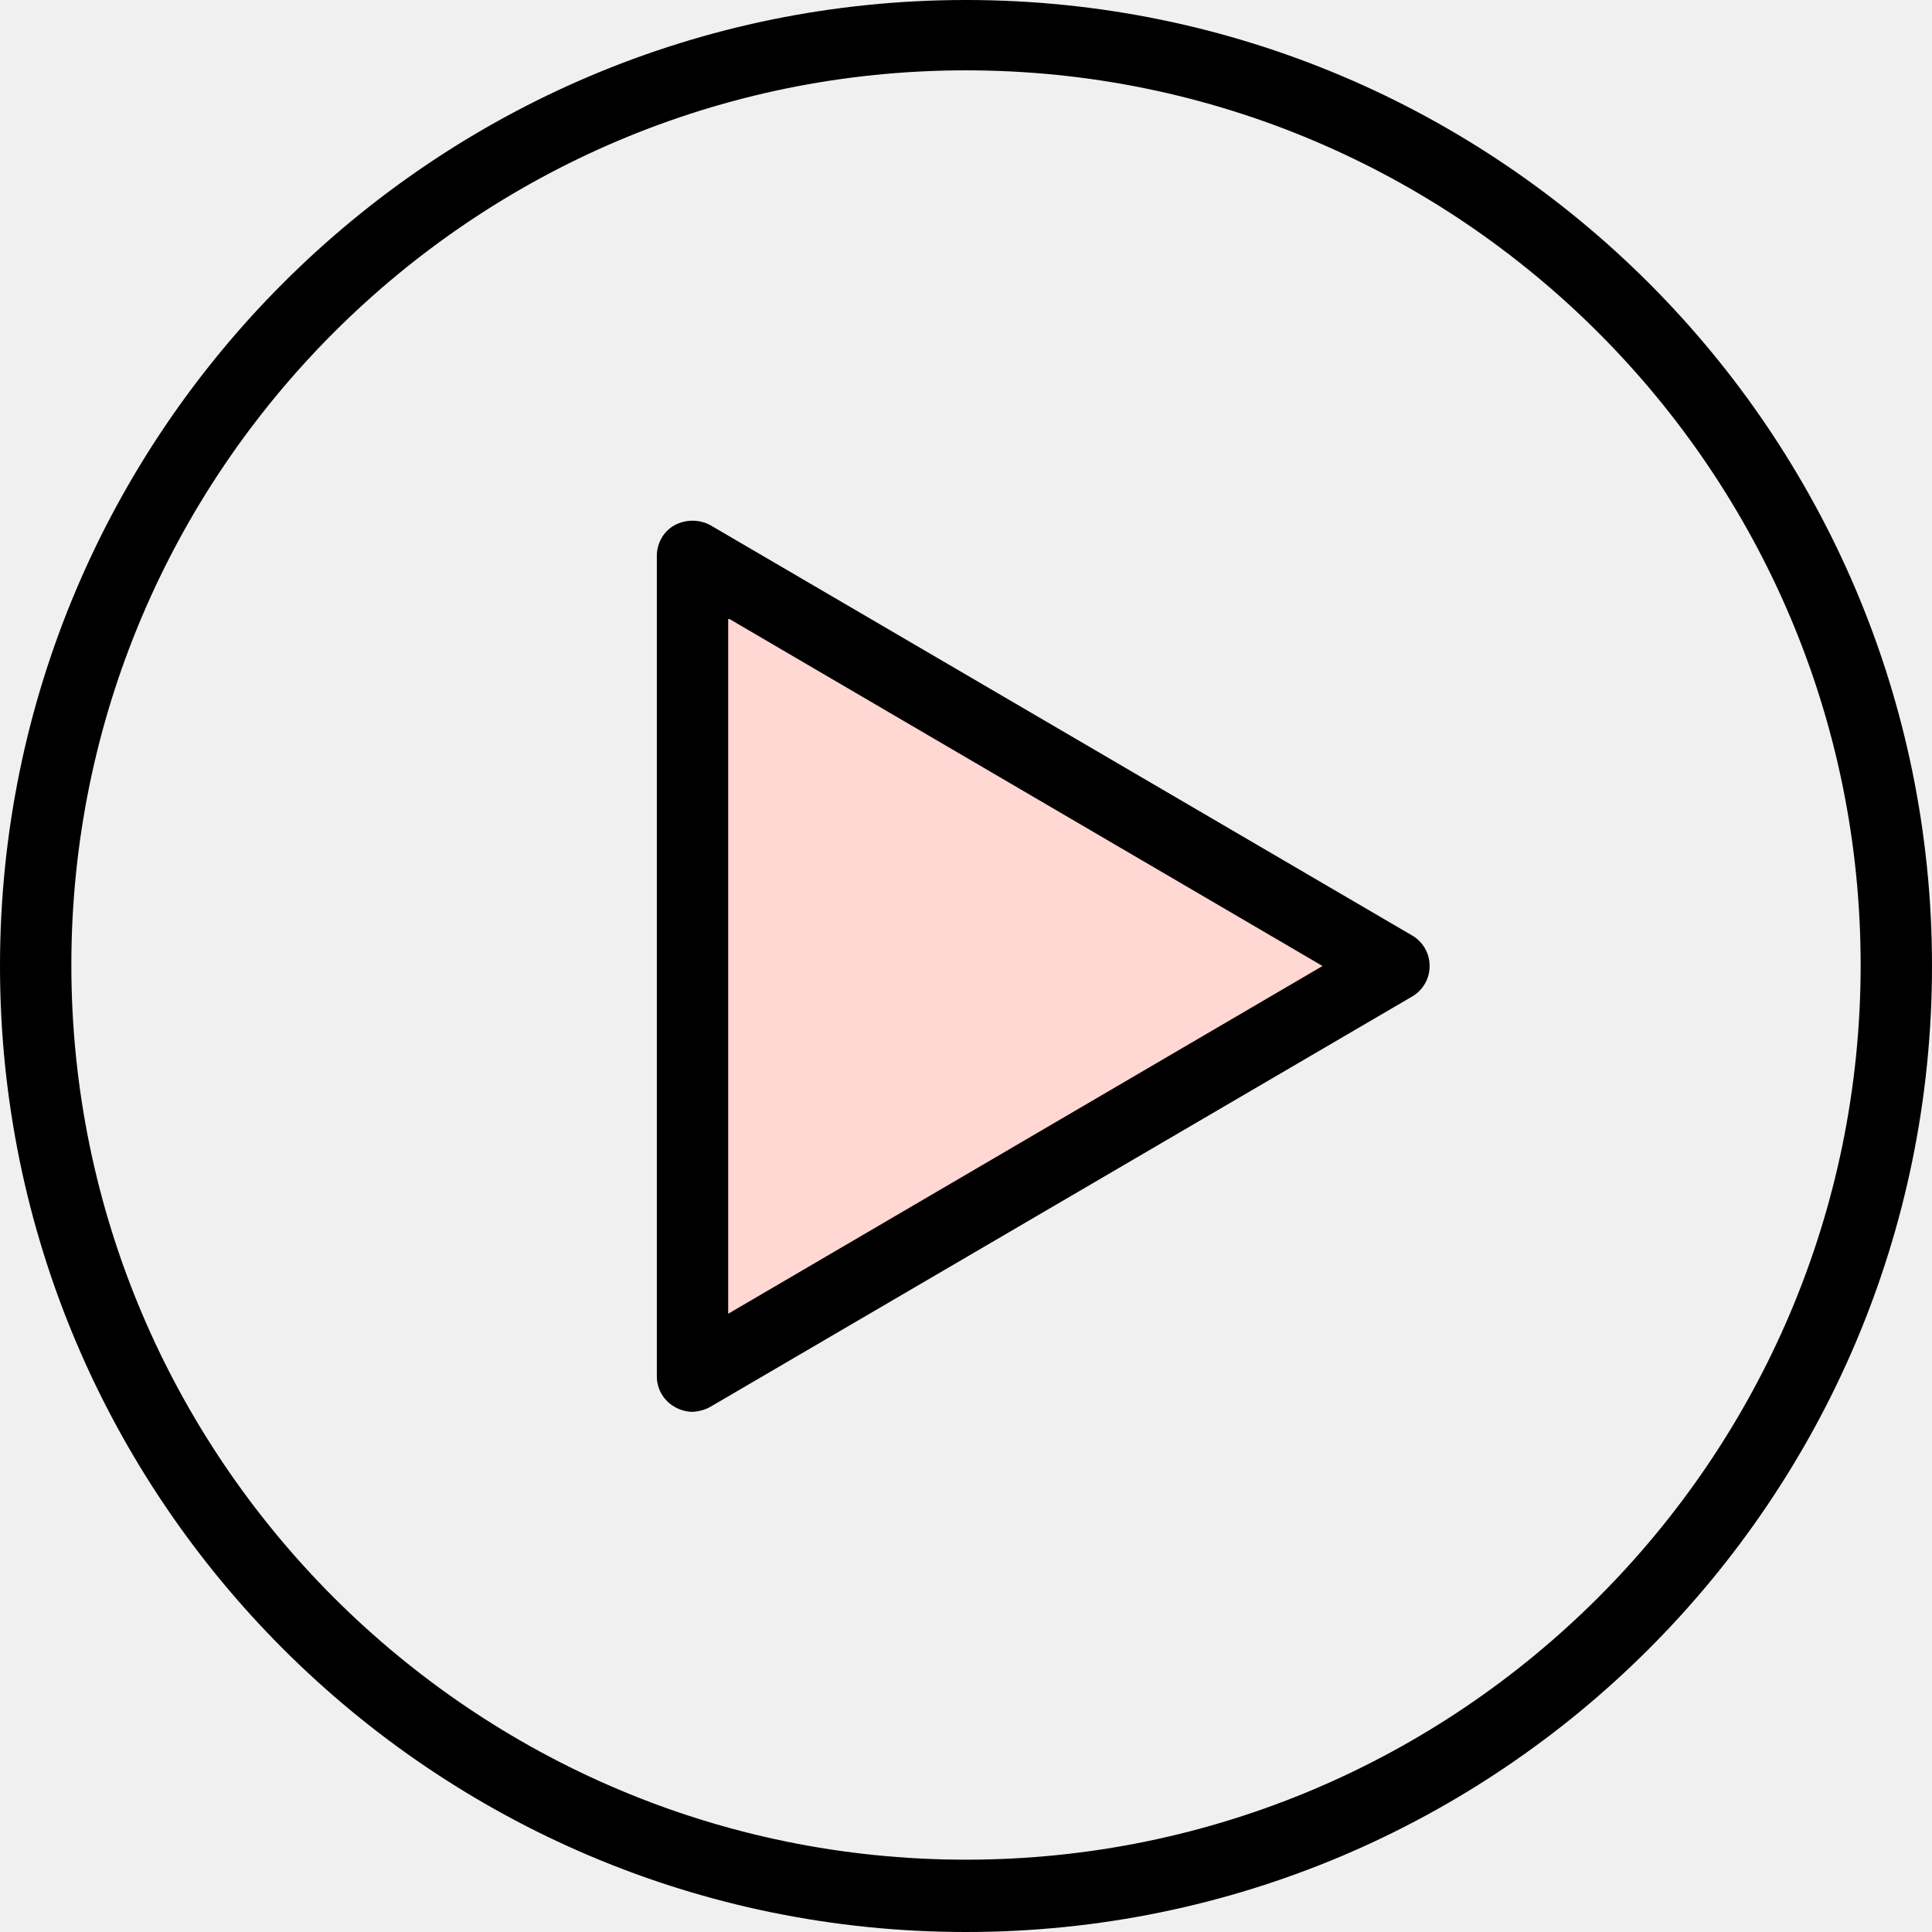
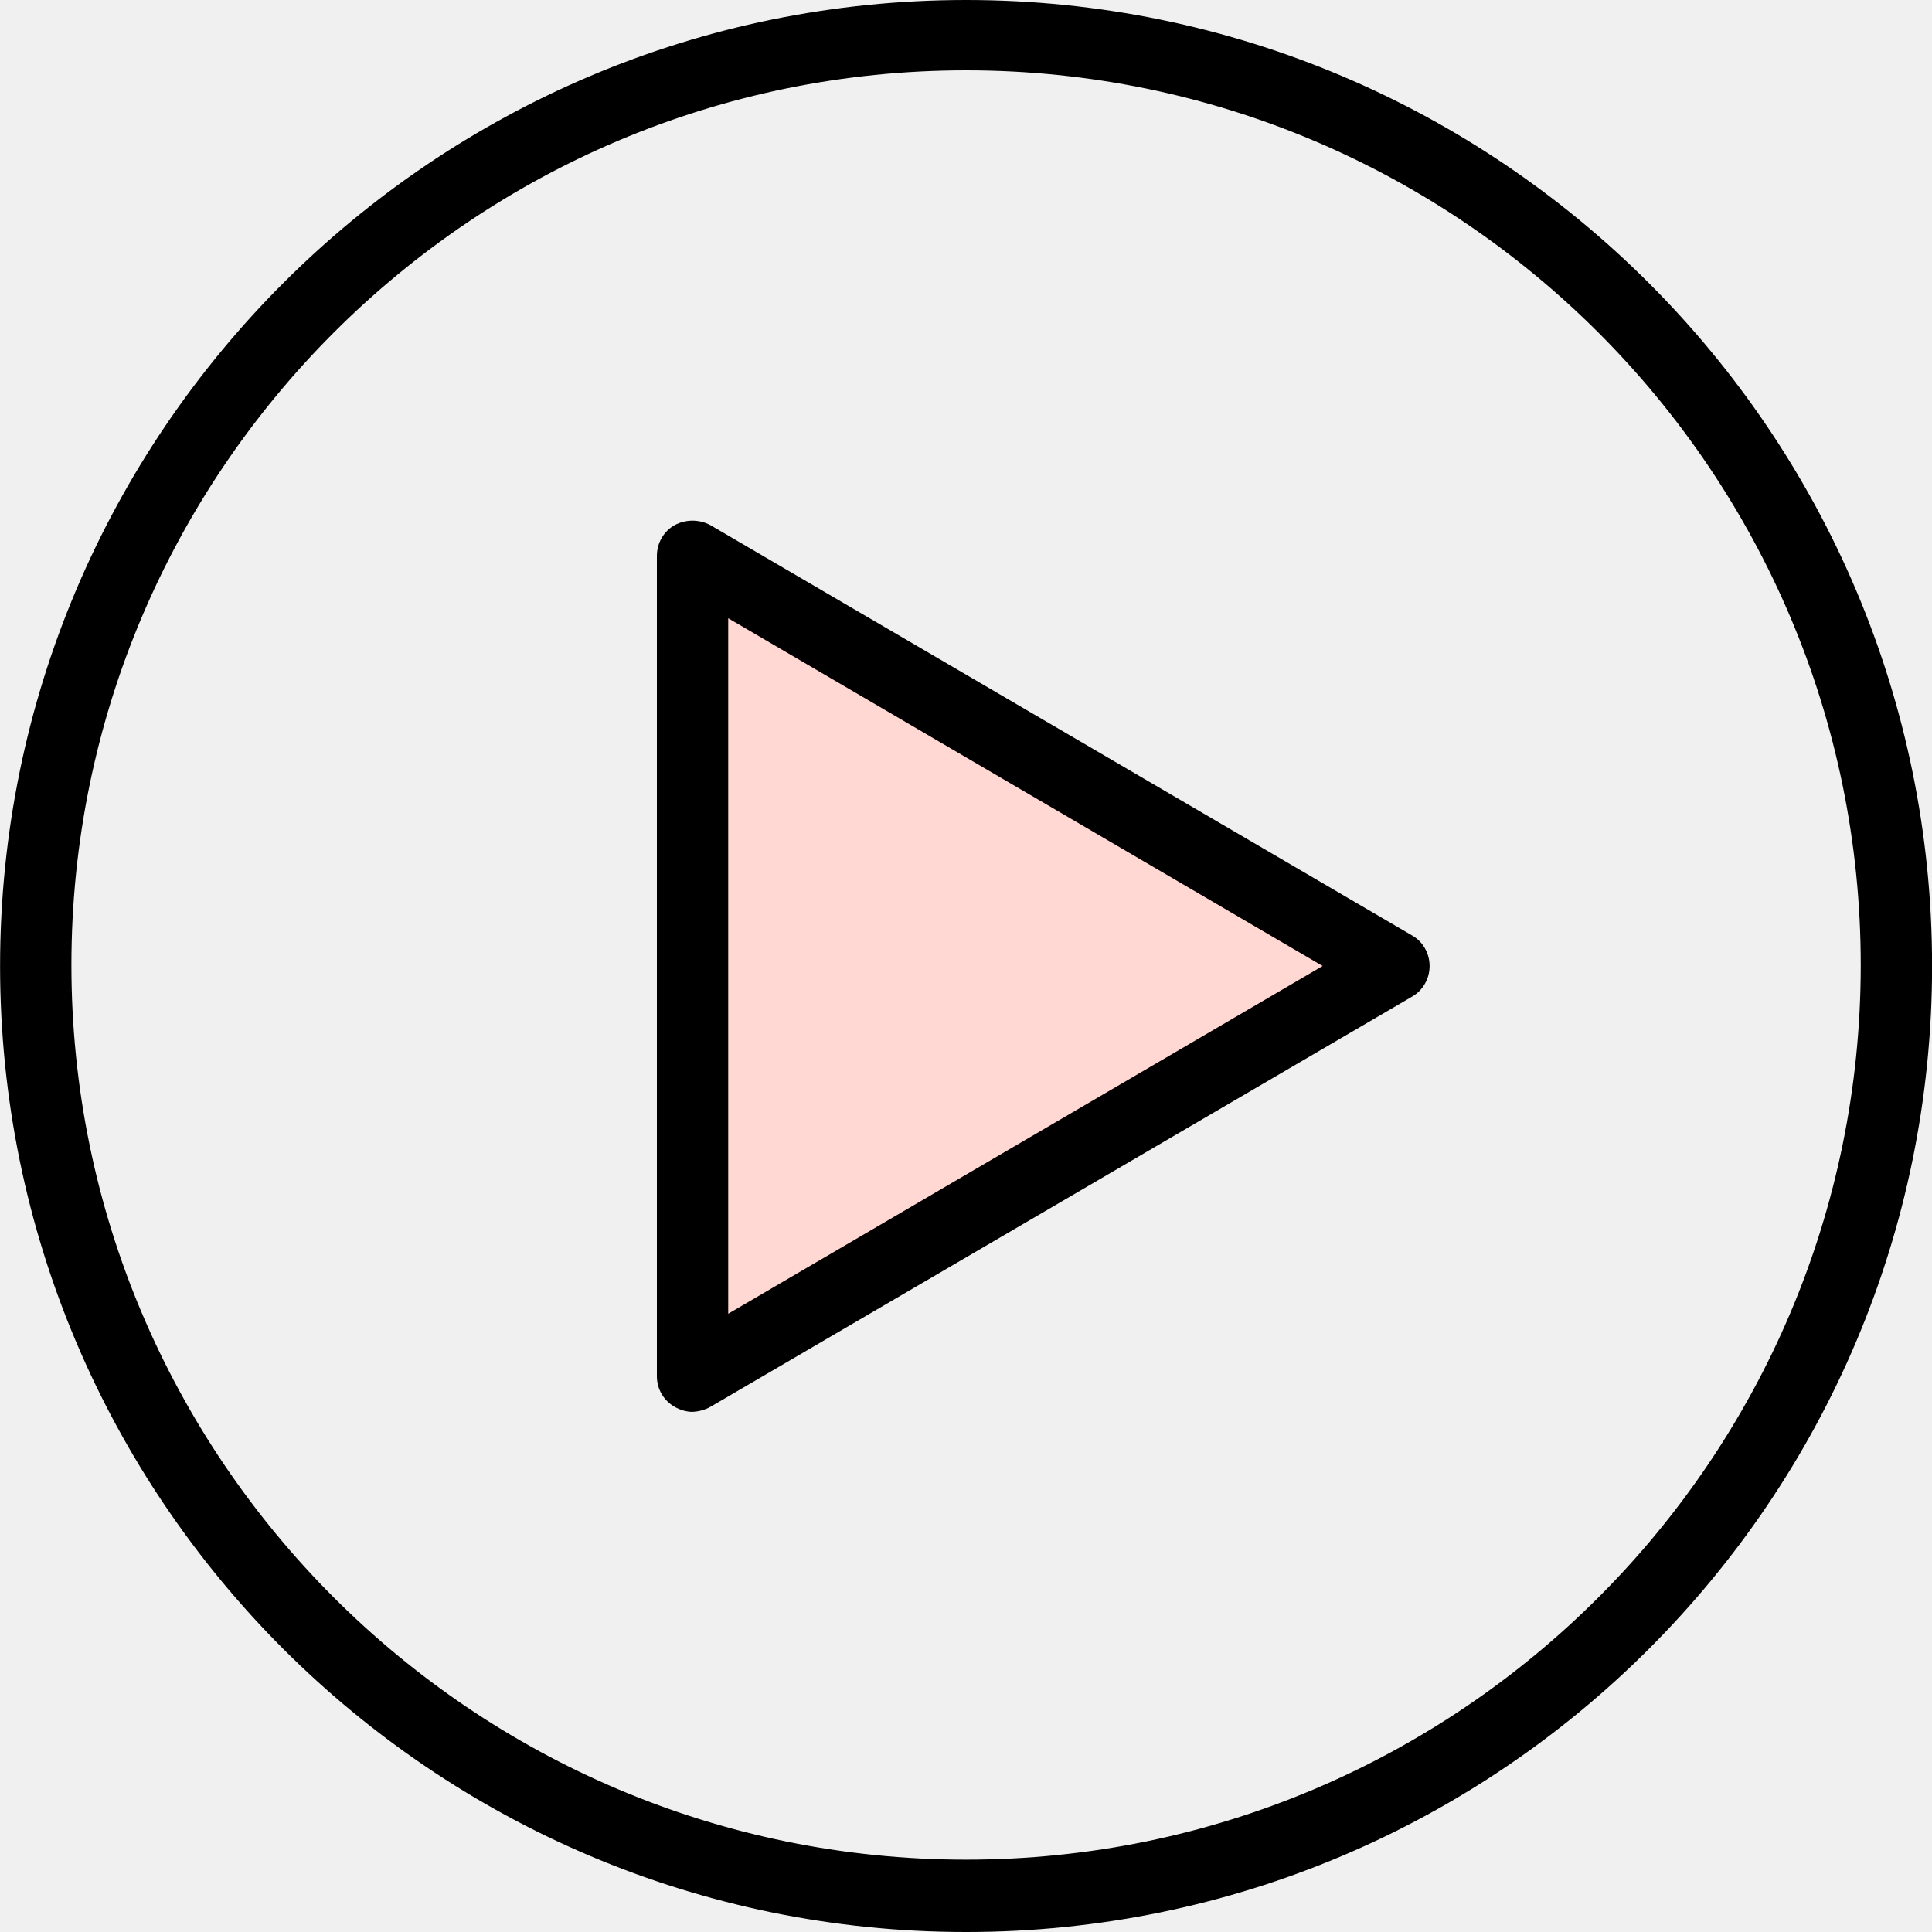
- <svg xmlns="http://www.w3.org/2000/svg" width="44" height="44" viewBox="0 0 44 44" fill="none">
-   <path d="M16.5 30.5V14L31 22.5l-14.5 8z" fill="#FFD7D3" />
-   <path d="M22.001 43.797C9.997 43.797.227 34.027.227 22.022.227 10.018 9.997.248 22 .248c12.004 0 21.774 9.77 21.774 21.774 0 12.005-9.77 21.775-21.774 21.775zm0-42.376C10.651 1.421 1.4 10.673 1.4 22.022 1.4 33.372 10.65 42.623 22 42.623s20.601-9.25 20.601-20.6c0-11.35-9.251-20.602-20.601-20.602z" fill="#000" />
-   <path d="M22 44C9.86 44 0 34.14 0 22S9.86 0 22 0s22 9.86 22 22-9.86 22-22 22zM22 .429C10.109.429.429 10.109.429 21.977c0 11.87 9.68 21.572 21.571 21.572 11.891 0 21.549-9.68 21.549-21.572C43.549 10.087 33.869.43 22 .43zm0 42.375c-11.485 0-20.827-9.342-20.827-20.827C1.173 10.492 10.515 1.151 22 1.151c11.485 0 20.827 9.341 20.827 20.826 0 11.485-9.342 20.827-20.827 20.827zm0-41.202c-11.237 0-20.375 9.139-20.375 20.375 0 11.237 9.138 20.376 20.375 20.376s20.375-9.139 20.375-20.376c0-11.236-9.138-20.375-20.375-20.375z" fill="#000" />
-   <path d="M15.772 31.928s-.203-.023-.293-.068a.597.597 0 0 1-.293-.519V12.658c0-.203.112-.406.293-.519a.55.55 0 0 1 .587 0l15.974 9.342c.18.113.294.293.294.519a.597.597 0 0 1-.294.519L16.066 31.86s-.203.09-.294.09v-.022zm.587-18.232v16.607L30.574 22l-14.215-8.304z" fill="#000" />
-   <path d="M15.771 32.154a.844.844 0 0 1-.406-.113.797.797 0 0 1-.406-.7V12.659c0-.293.158-.564.406-.699a.863.863 0 0 1 .812 0L32.152 21.3a.797.797 0 0 1 .406.7.797.797 0 0 1-.406.7L16.177 32.04a.919.919 0 0 1-.406.113zm0-19.857s-.135 0-.18.045a.36.36 0 0 0-.18.316v18.684a.36.36 0 0 0 .18.315.346.346 0 0 0 .36 0l15.976-9.341s.18-.18.18-.316a.36.36 0 0 0-.18-.316l-15.975-9.342s-.113-.045-.18-.045zm.587 18.232s-.068 0-.113-.022a.237.237 0 0 1-.113-.203V13.696s.045-.157.113-.203a.205.205 0 0 1 .226 0l14.214 8.304s.113.113.113.18c0 .068-.045.158-.113.18l-14.214 8.305s-.068.022-.113.022v.045zm.226-16.449v15.84L30.12 22l-13.537-7.92z" fill="#000" />
+ <svg xmlns="http://www.w3.org/2000/svg" width="25" height="25" viewBox="0 0 25 25" fill="none">
+   <g clip-path="url(#9kfeg9rh6a)">
+     <path d="M9.35 17.284v-9.35l8.216 4.816-8.216 4.534z" fill="#FFD7D3" />
+     <path d="M12.502 24.885C5.682 24.885.13 19.333.13 12.513S5.68.14 12.502.14c6.82 0 12.371 5.551 12.371 12.372 0 6.82-5.55 12.372-12.371 12.372zm0-24.077C6.053.808.797 6.064.797 12.513s5.256 11.705 11.705 11.705c6.448 0 11.705-5.256 11.705-11.705S18.95.808 12.502.808z" fill="#000" />
+     <path d="M12.501 25c-6.897 0-12.5-5.603-12.5-12.5S5.604 0 12.501 0s12.5 5.603 12.5 12.5S19.398 25 12.501 25zm0-24.756C5.745.244.245 5.744.245 12.487c0 6.744 5.5 12.257 12.256 12.257s12.244-5.5 12.244-12.257c0-6.756-5.5-12.243-12.244-12.243zm0 24.076C5.975 24.32.668 19.014.668 12.487.668 5.962 5.975.654 12.5.654s11.833 5.308 11.833 11.833c0 6.526-5.307 11.833-11.833 11.833zm0-23.41C6.116.91.924 6.103.924 12.487c0 6.385 5.192 11.577 11.577 11.577s11.577-5.192 11.577-11.577C24.078 6.103 18.886.91 12.5.91z" fill="#000" />
+     <path d="M8.962 18.141s-.115-.012-.166-.038a.34.34 0 0 1-.167-.295V7.193c0-.116.064-.231.167-.295a.313.313 0 0 1 .333 0l9.076 5.307a.34.34 0 0 1 .167.295.34.34 0 0 1-.167.295L9.13 18.103s-.115.051-.167.051v-.013zm.334-10.359v9.436l8.076-4.718-8.076-4.718z" fill="#000" />
+     <path d="M8.961 18.27a.48.48 0 0 1-.23-.065.453.453 0 0 1-.231-.397V7.192c0-.166.09-.32.23-.397a.49.49 0 0 1 .462 0l9.077 5.308c.14.077.23.23.23.397s-.09.32-.23.398l-9.077 5.307a.522.522 0 0 1-.23.064zm0-11.283s-.076 0-.102.026a.205.205 0 0 0-.103.18v10.615c0 .077.039.14.103.18a.197.197 0 0 0 .205 0l9.077-5.308s.102-.103.102-.18a.205.205 0 0 0-.102-.18L9.064 7.014S9 6.987 8.961 6.987zm.334 10.36s-.039 0-.064-.014a.135.135 0 0 1-.064-.115V7.782s.025-.09.064-.115a.116.116 0 0 1 .128 0l8.077 4.718s.064.064.064.102c0 .039-.026.09-.064.103l-8.077 4.718s-.039.013-.064.013v.025zM9.423 8v9l7.692-4.5L9.423 8z" fill="#000" />
+   </g>
+   <defs>
+     <clipPath id="9kfeg9rh6a">
+       <path fill="#fff" d="M0 0h25v25H0z" />
+     </clipPath>
+   </defs>
</svg>
